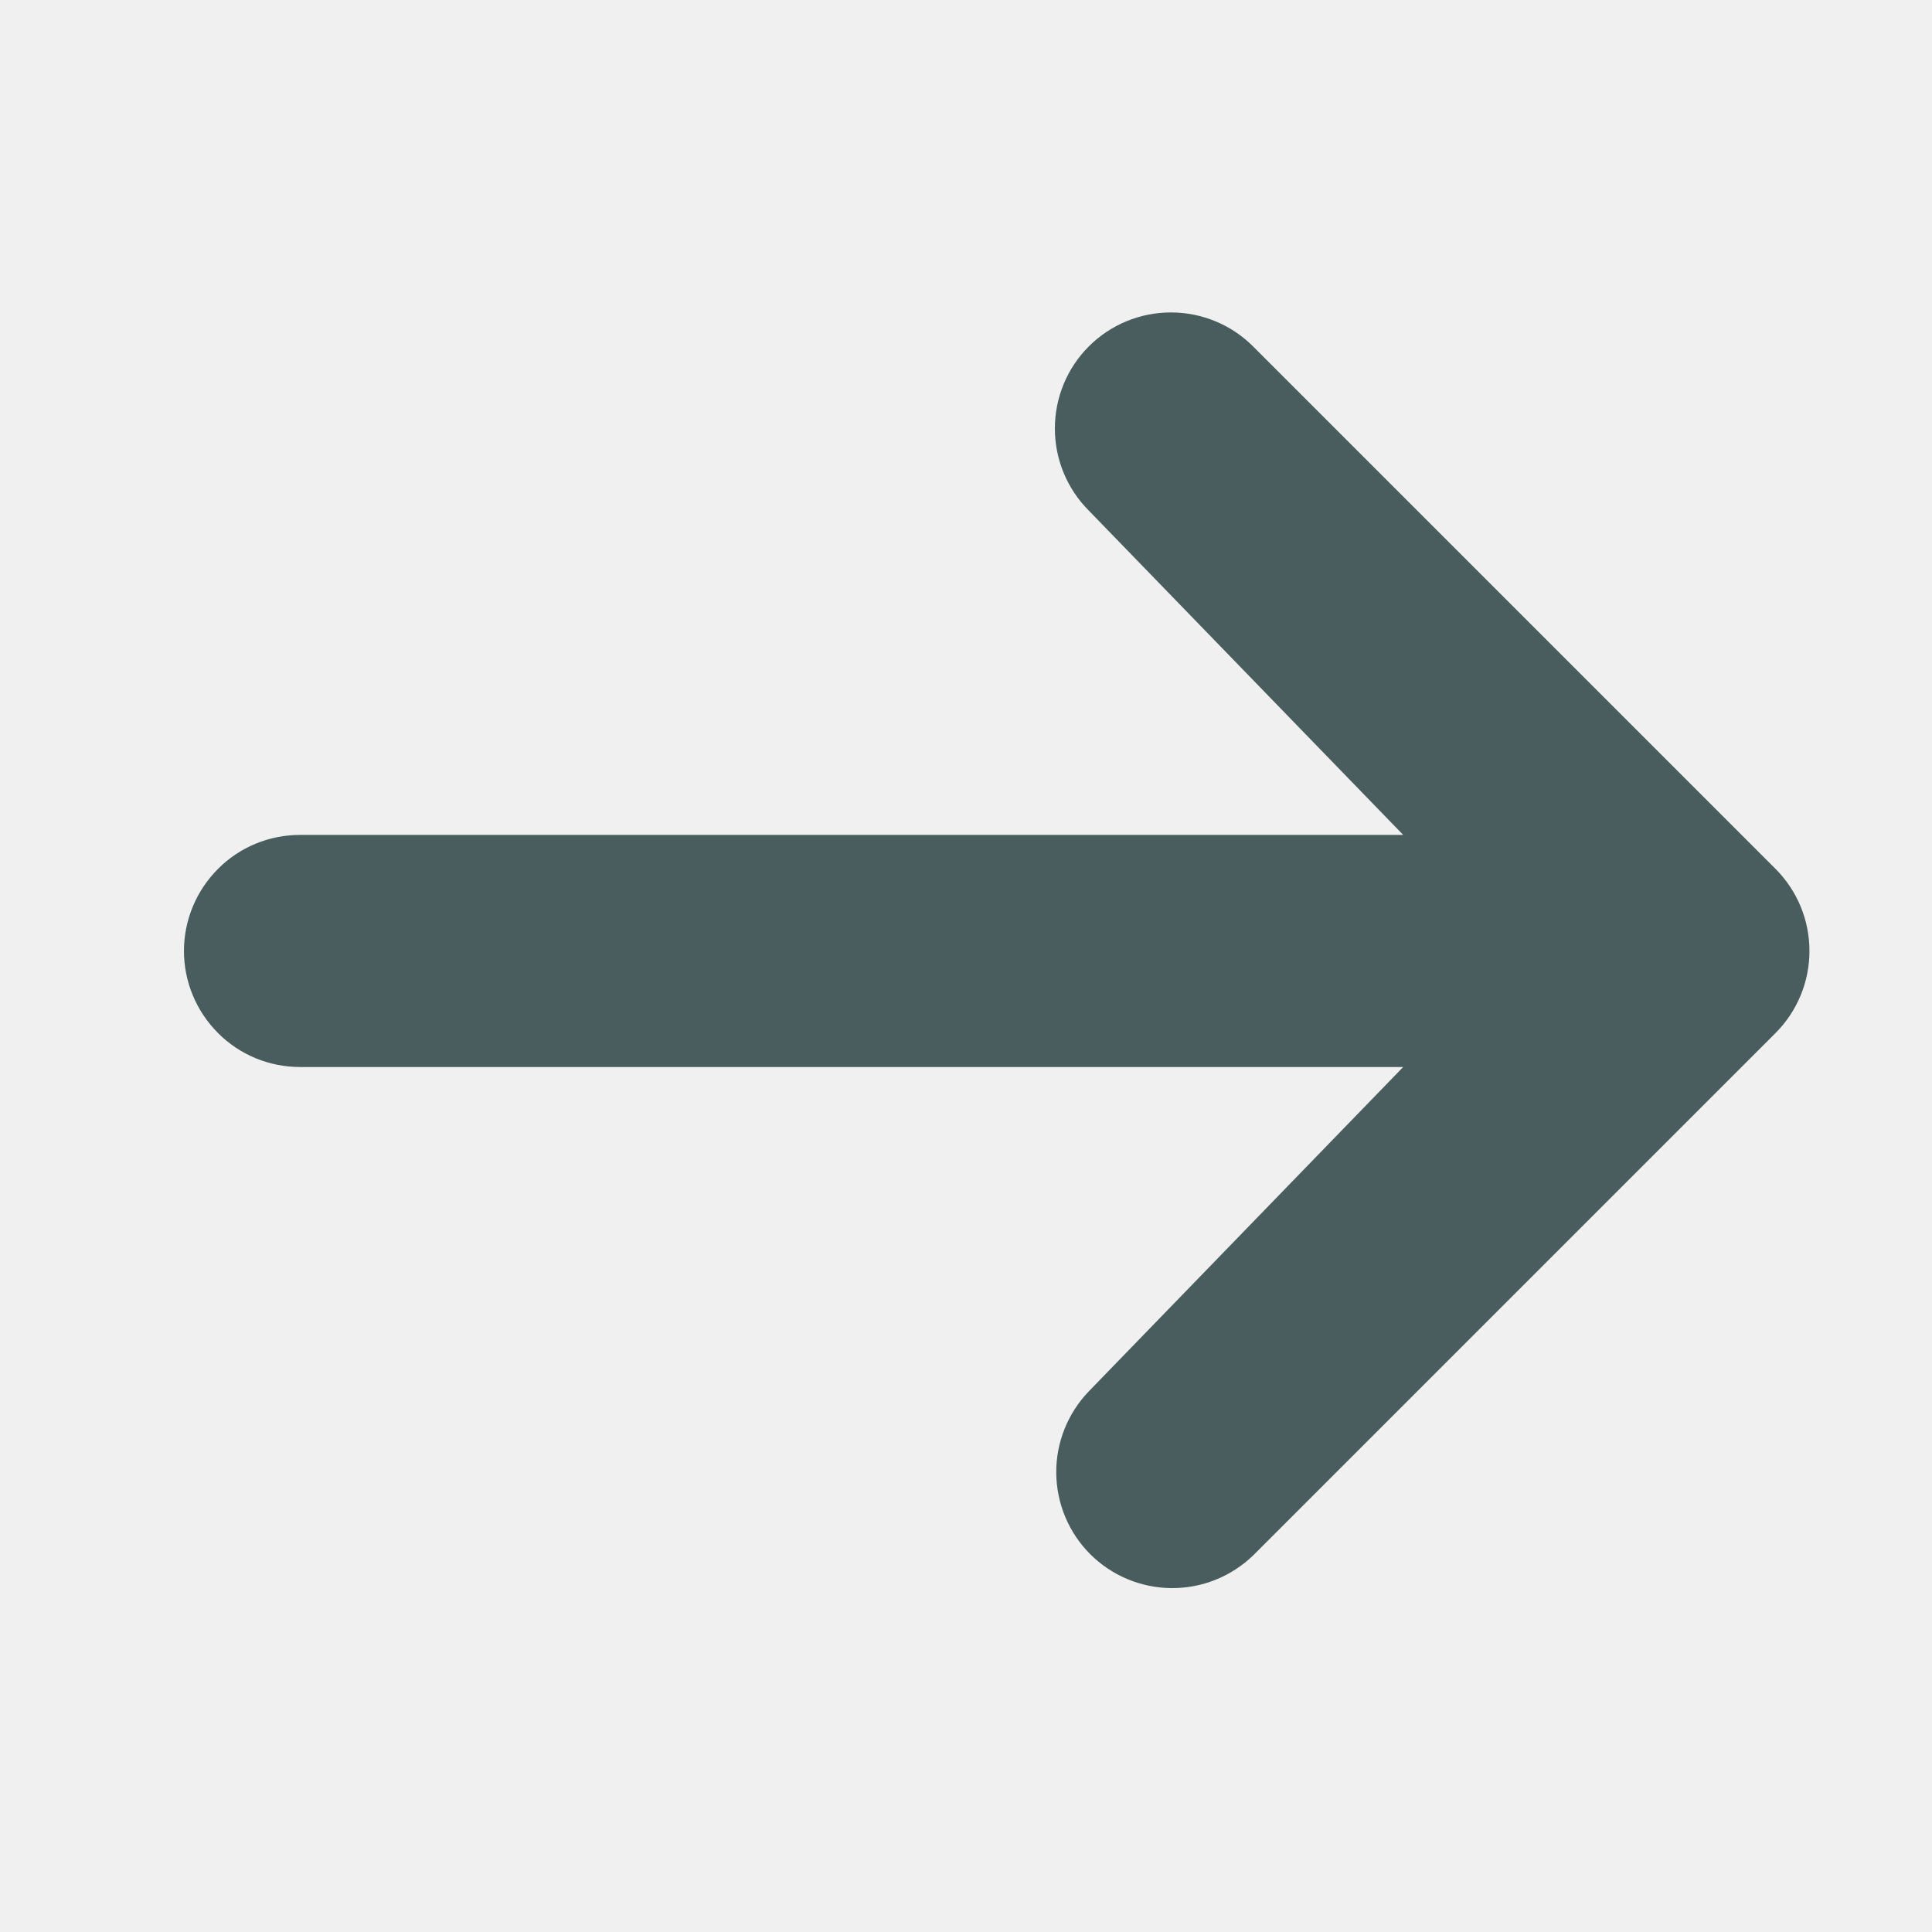
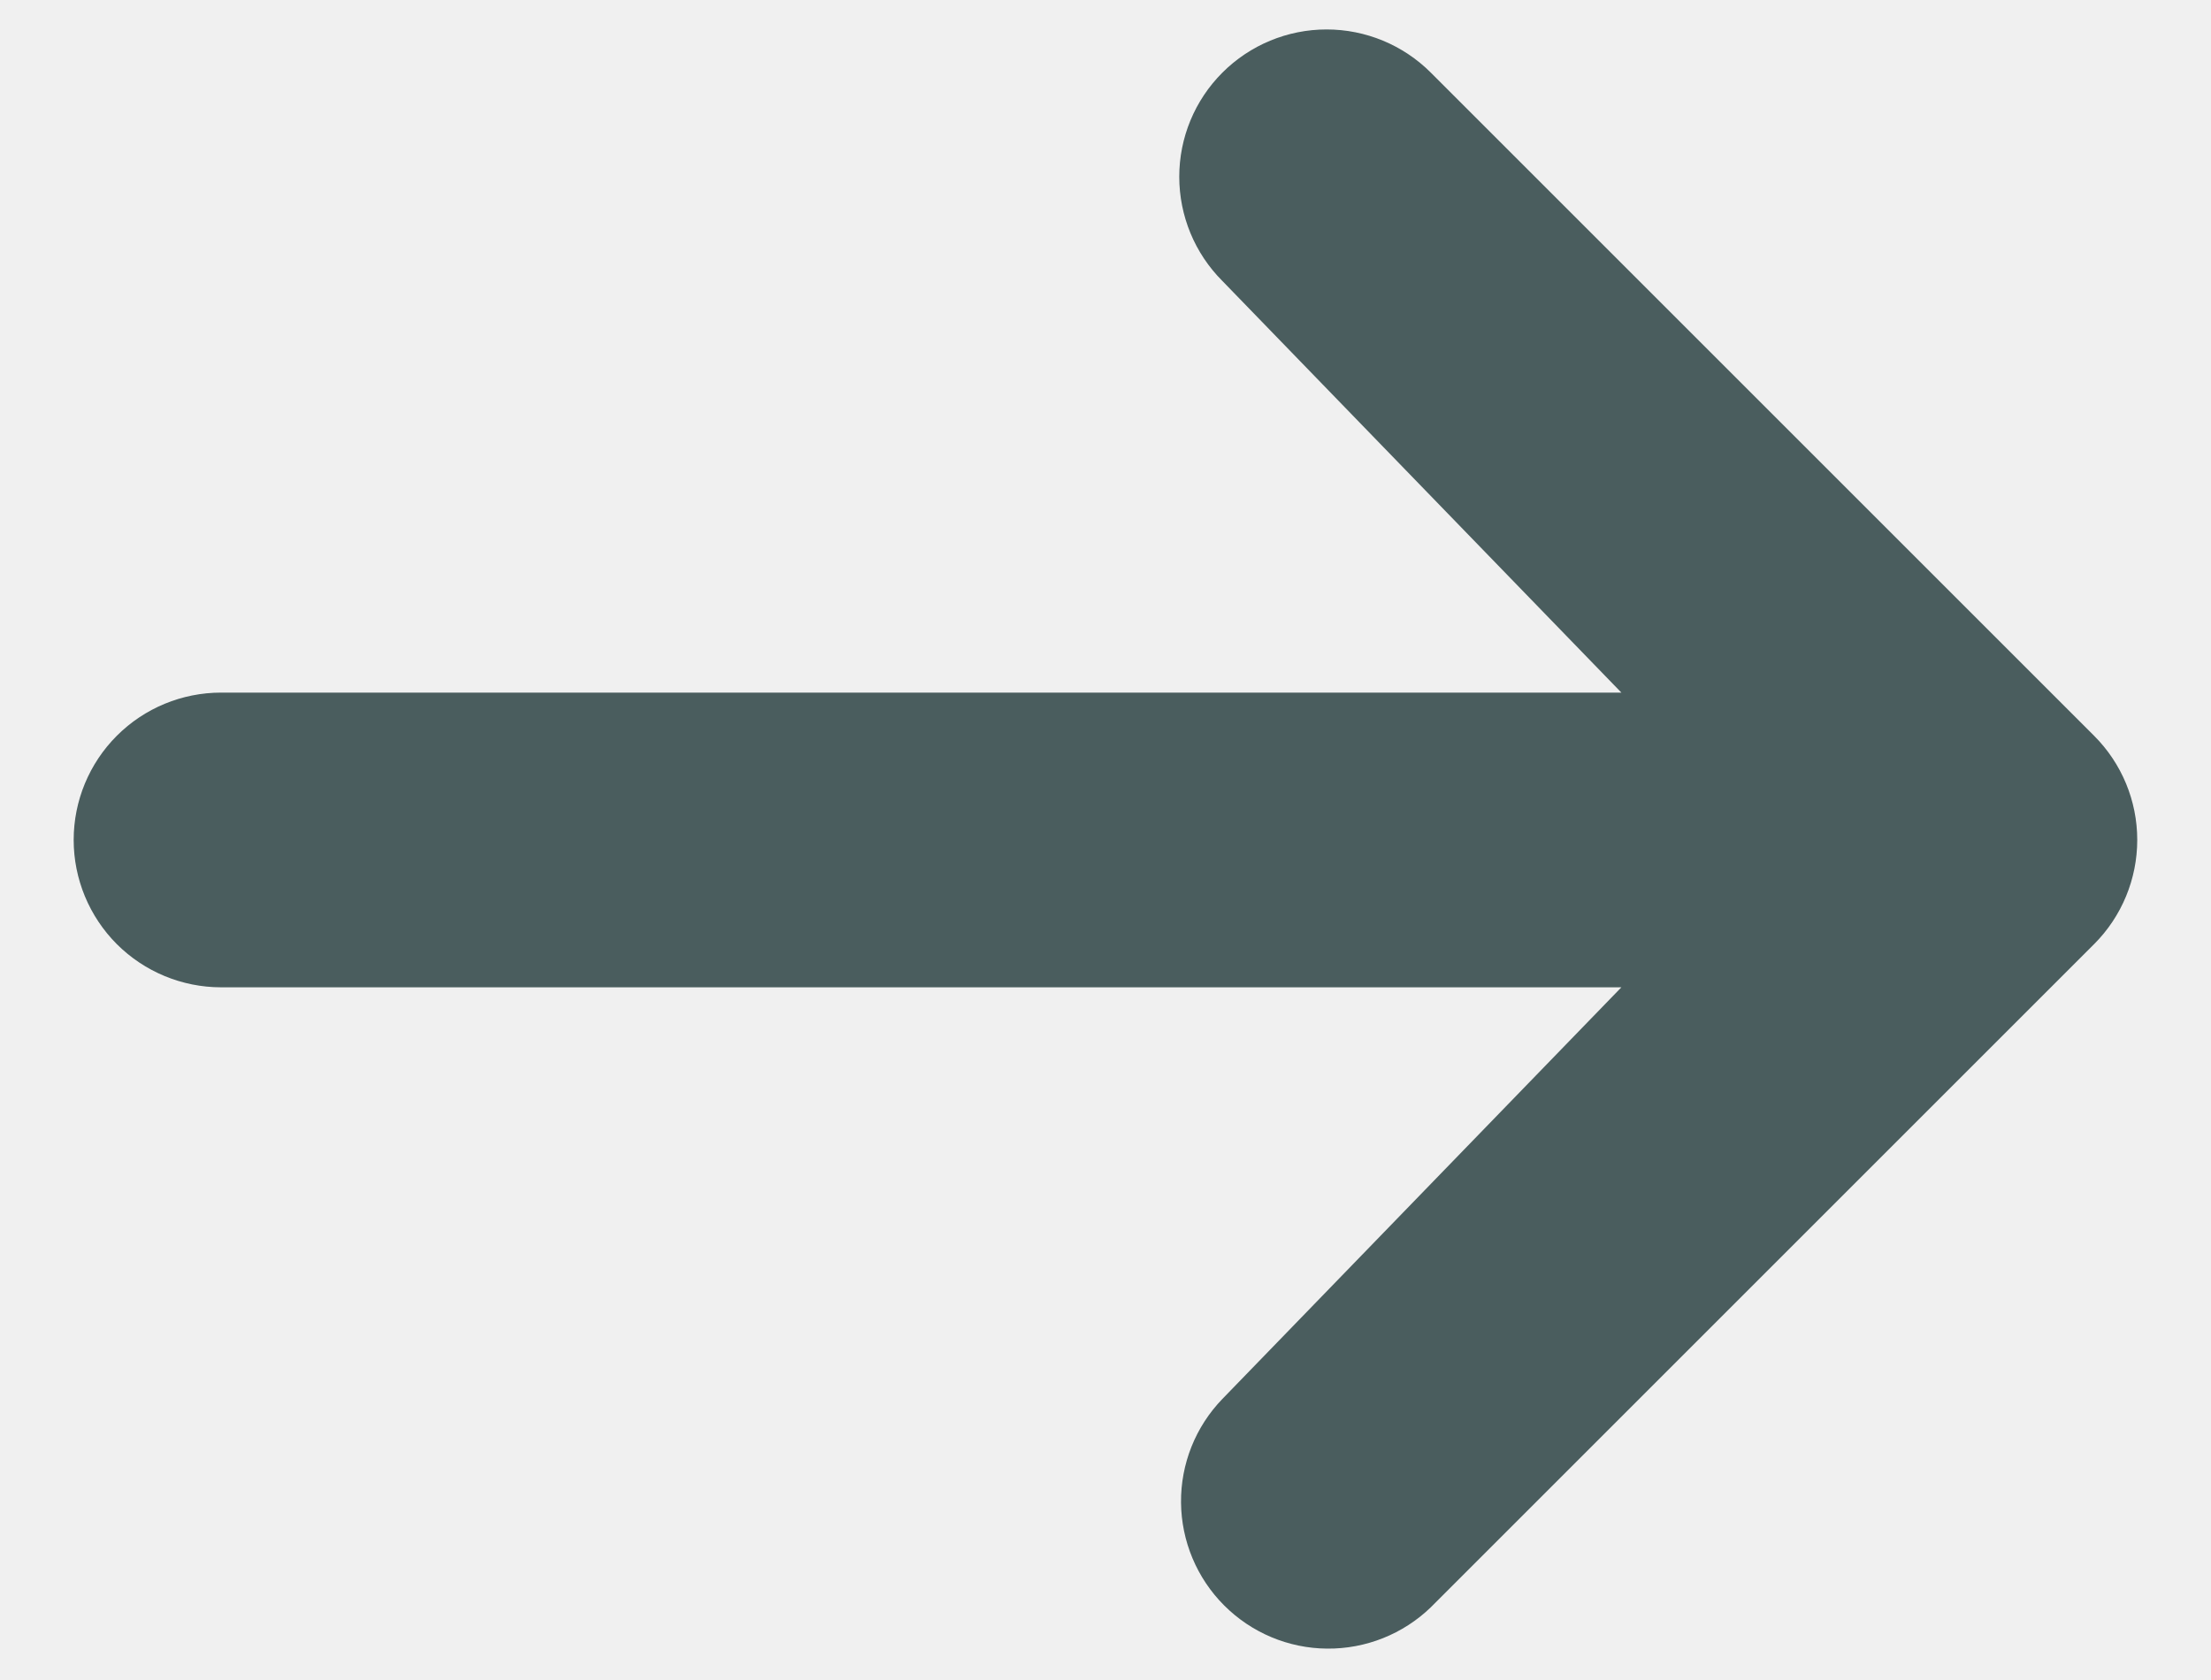
- <svg xmlns="http://www.w3.org/2000/svg" width="14" height="14" viewBox="0 0 14 14" fill="none">
-   <g clip-path="url(#clip0_121_130)">
-     <path d="M7.89 2.51C8.048 2.352 8.262 2.264 8.485 2.264C8.708 2.264 8.922 2.352 9.08 2.51L12.866 6.296C13.024 6.454 13.112 6.668 13.112 6.891C13.112 7.114 13.024 7.328 12.866 7.486L9.08 11.272C8.921 11.425 8.709 11.51 8.488 11.508C8.267 11.506 8.056 11.418 7.9 11.262C7.744 11.106 7.656 10.895 7.654 10.674C7.652 10.454 7.737 10.241 7.89 10.082L10.168 7.732H2.175C1.951 7.732 1.737 7.644 1.58 7.486C1.422 7.328 1.333 7.114 1.333 6.891C1.333 6.668 1.422 6.454 1.58 6.296C1.737 6.138 1.951 6.05 2.175 6.05H10.168L7.89 3.7C7.732 3.542 7.644 3.328 7.644 3.105C7.644 2.882 7.732 2.668 7.89 2.51Z" fill="#4A5D5E" />
-   </g>
-   <defs>
-     <clipPath id="clip0_121_130">
-       <rect width="12.62" height="12.62" fill="white" transform="translate(0.912598 0.582031)" />
-     </clipPath>
-   </defs>
+ <svg xmlns="http://www.w3.org/2000/svg" width="25" height="19" viewBox="0 0 25 19" fill="none">
+   <path d="M13.822 0.821C14.134 0.509 14.558 0.333 15 0.333C15.442 0.333 15.866 0.509 16.178 0.821L23.678 8.321C23.991 8.634 24.166 9.057 24.166 9.499C24.166 9.941 23.991 10.365 23.678 10.678L16.178 18.178C15.864 18.481 15.443 18.649 15.006 18.645C14.569 18.642 14.151 18.466 13.842 18.157C13.533 17.848 13.358 17.43 13.354 16.993C13.35 16.556 13.518 16.135 13.822 15.821L18.333 11.166H2.5C2.058 11.166 1.634 10.99 1.321 10.678C1.009 10.365 0.833 9.941 0.833 9.499C0.833 9.057 1.009 8.633 1.321 8.321C1.634 8.008 2.058 7.833 2.5 7.833H18.333L13.822 3.178C13.509 2.865 13.334 2.441 13.334 1.999C13.334 1.557 13.509 1.134 13.822 0.821Z" fill="#4A5D5E" />
</svg>
